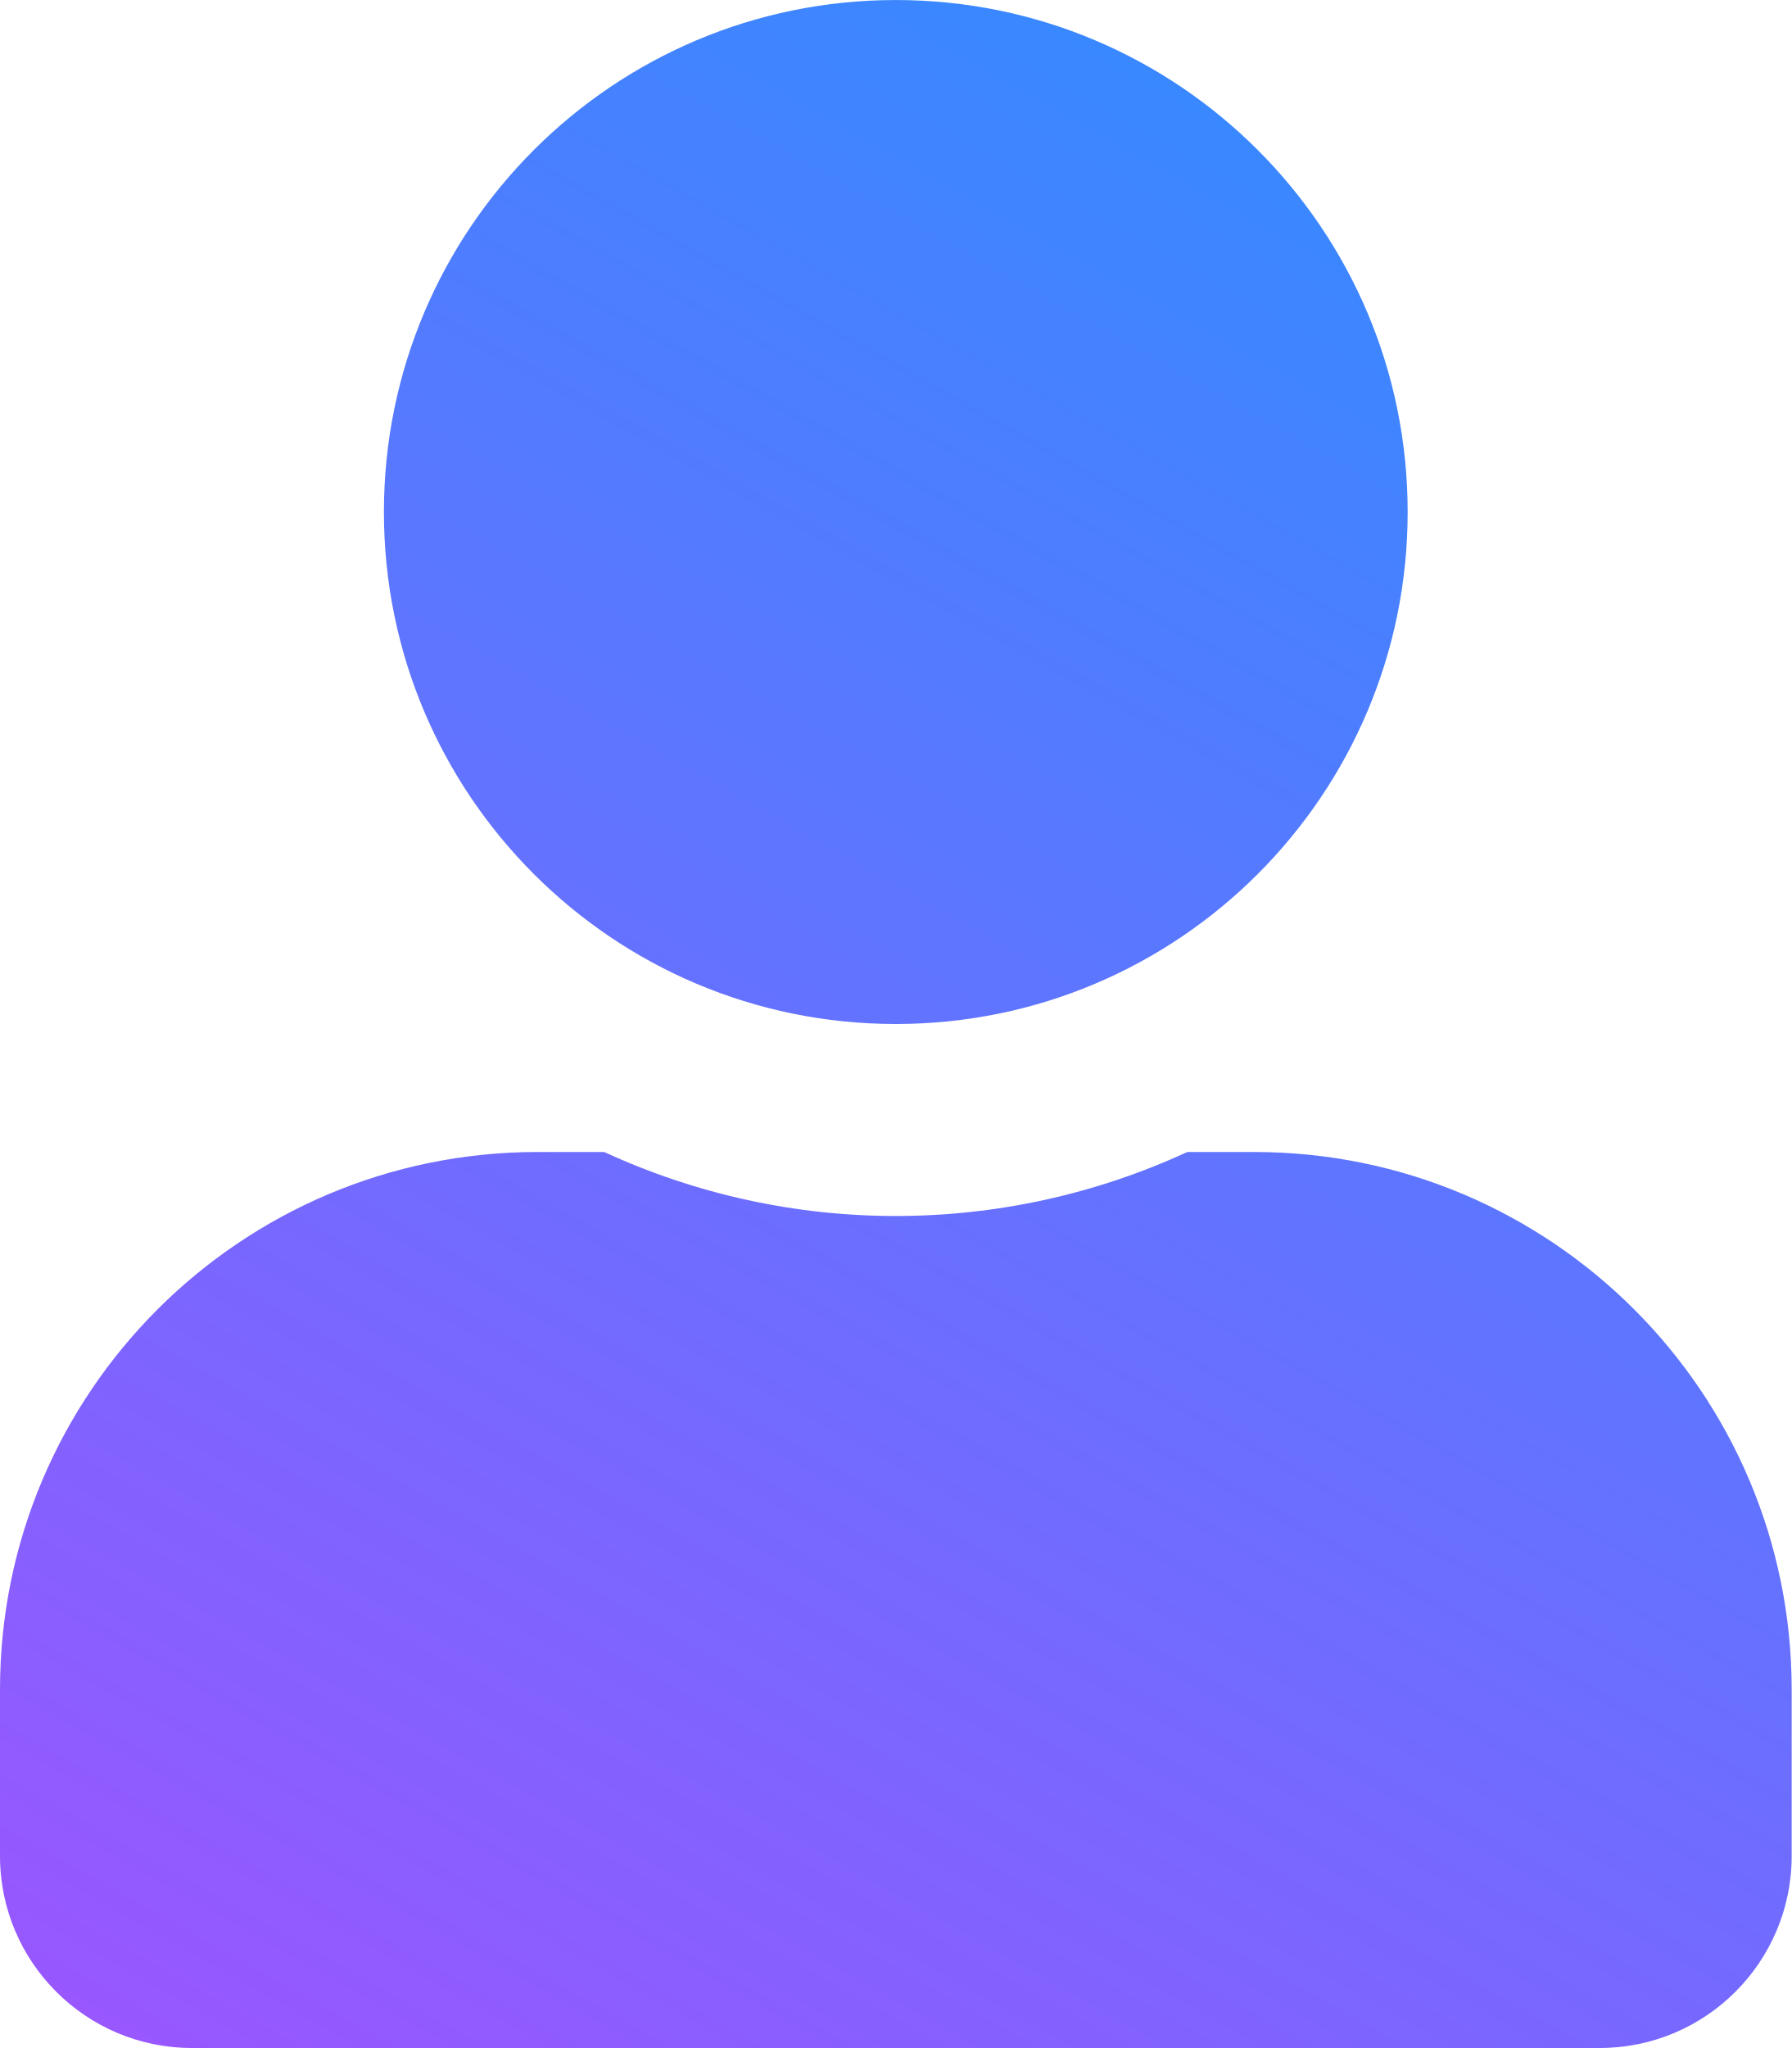
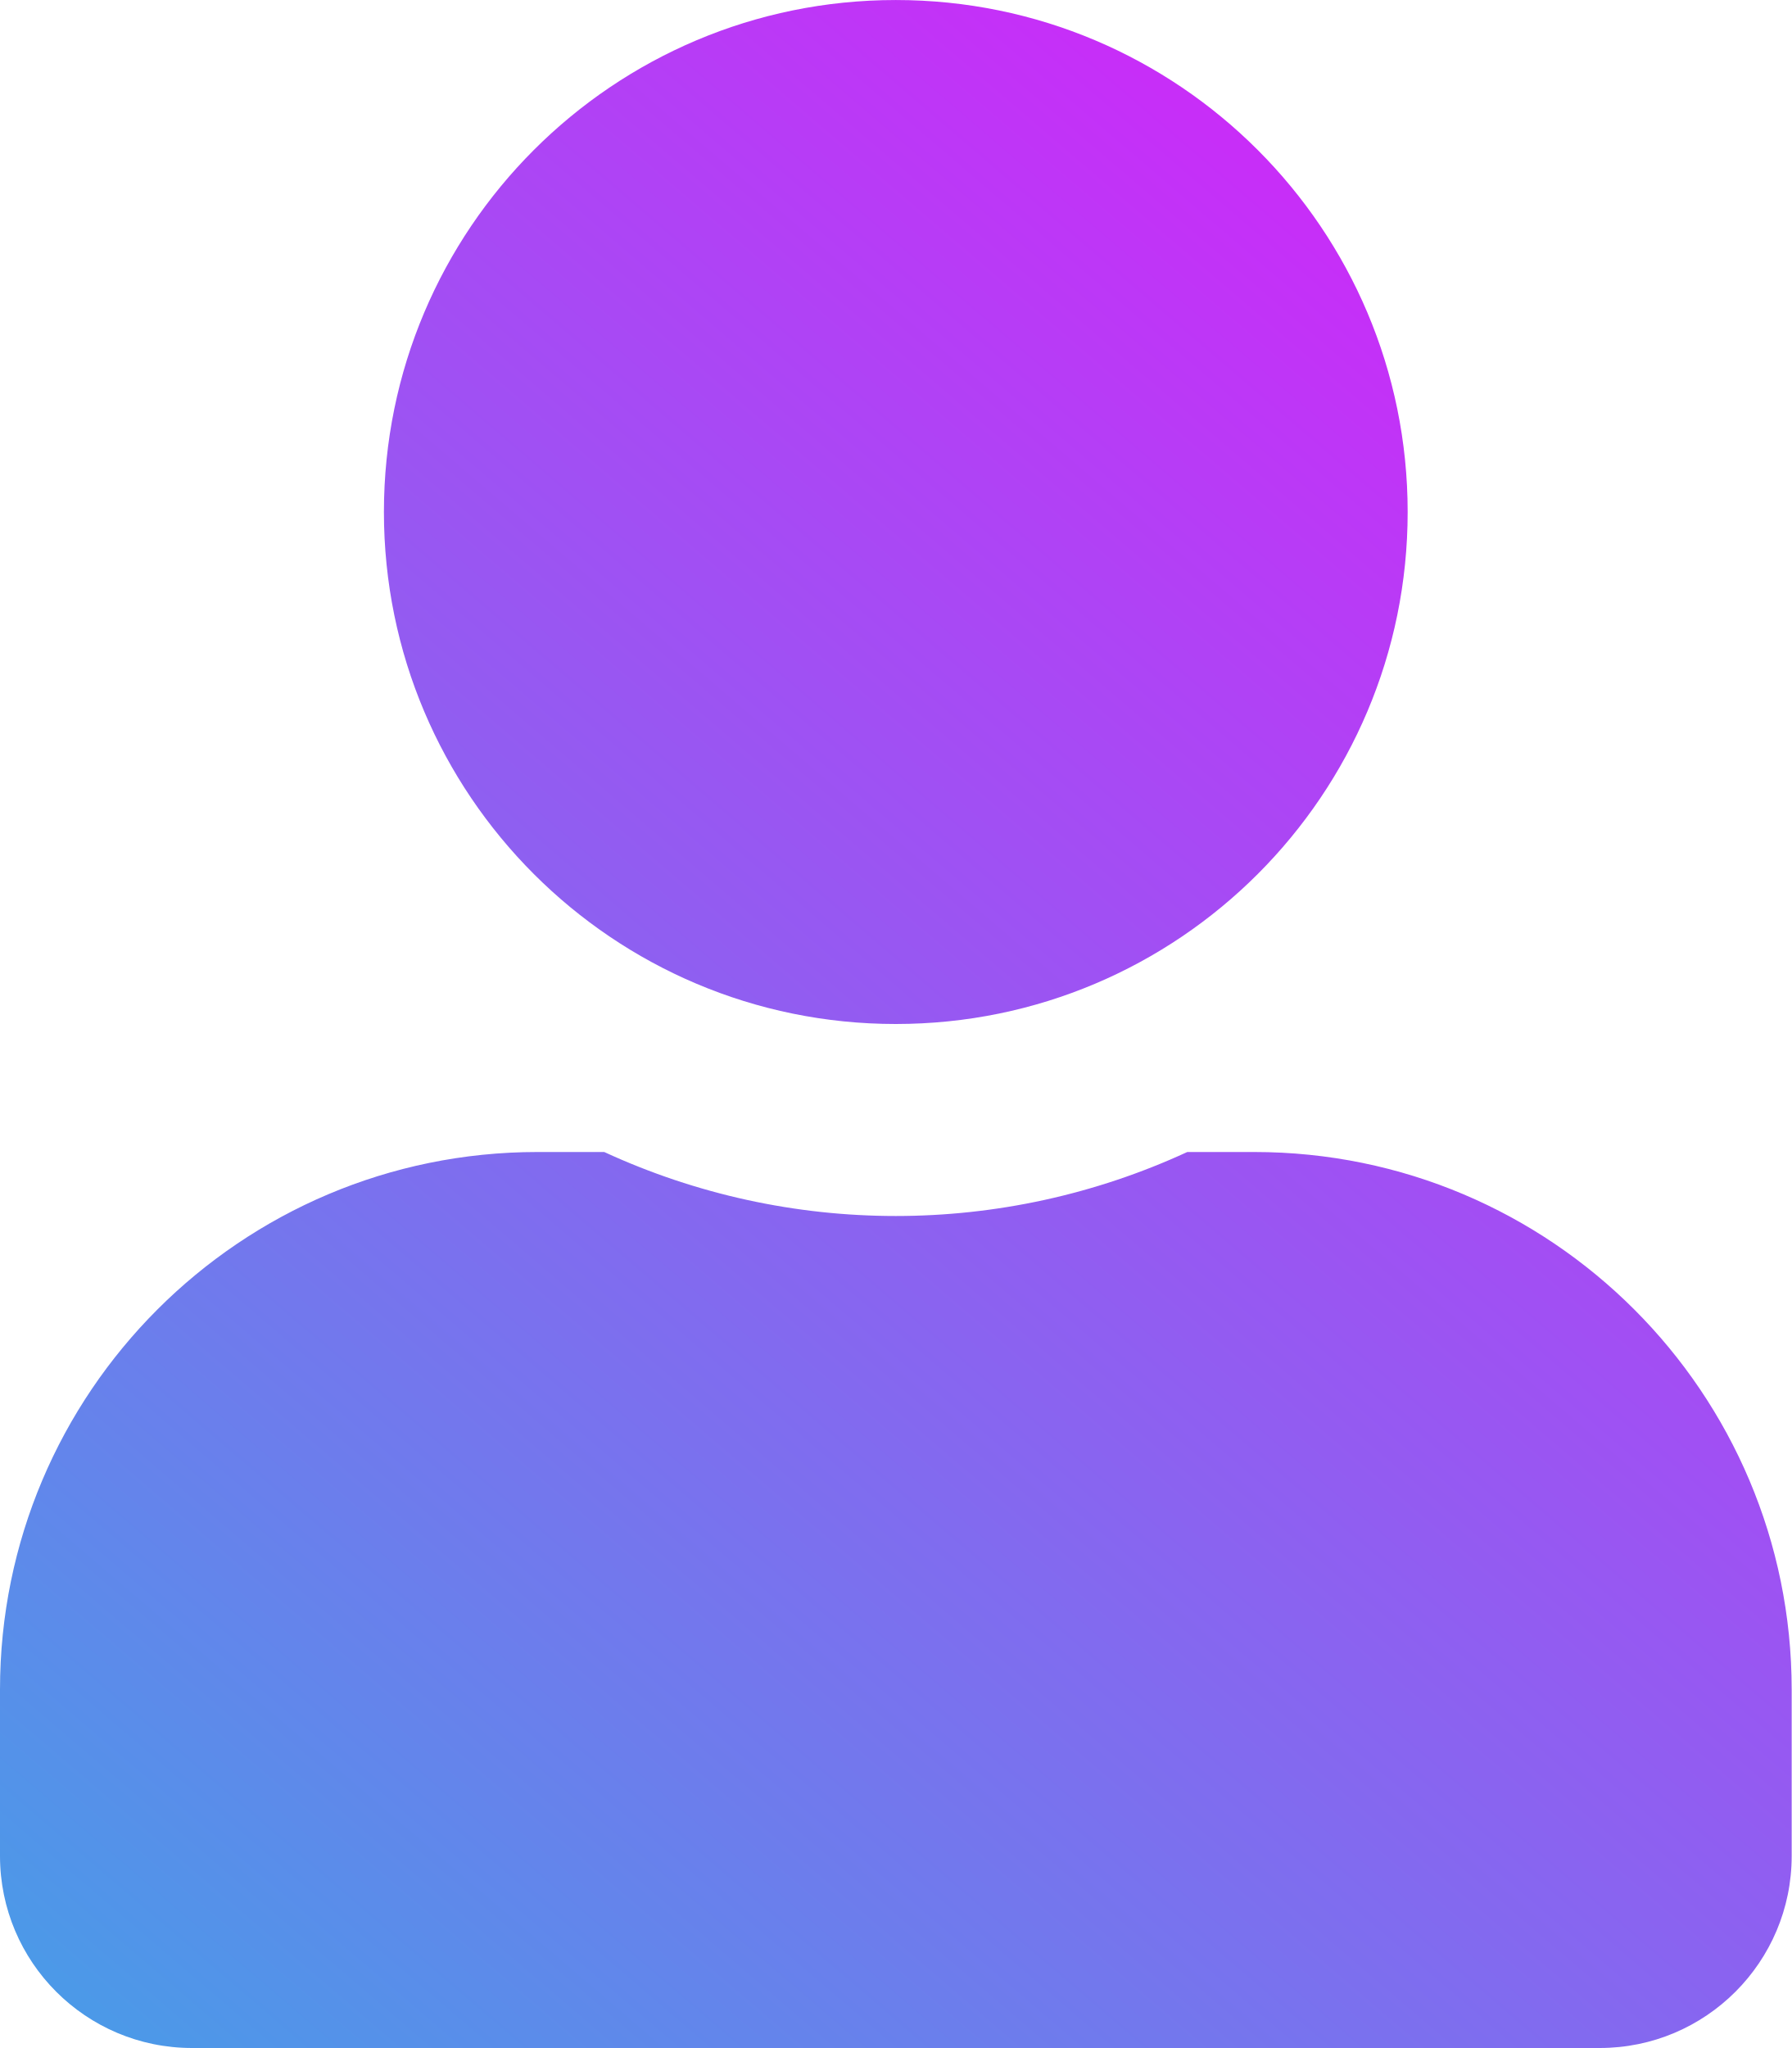
- <svg xmlns="http://www.w3.org/2000/svg" width="74.996" height="85.71" viewBox="0 0 74.996 85.71">
+ <svg xmlns="http://www.w3.org/2000/svg" id="USER-ICON" width="74.996" height="85.71" viewBox="0 0 74.996 85.71">
  <defs>
-     <linearGradient id="linear-gradient" x1="1.174" y1="-0.156" x2="0.276" y2="1.687" gradientUnits="objectBoundingBox">
-       <stop offset="0" stop-color="#169aff" />
-       <stop offset="1" stop-color="#c63fff" />
+     <linearGradient id="linear-gradient" x1="1.174" y1="-0.156" x2="-0.172" y2="1.66" gradientUnits="objectBoundingBox">
+       <stop offset="0" stop-color="#fc00ff" />
+       <stop offset="1" stop-color="#00dbde" />
    </linearGradient>
  </defs>
  <path id="Icon_awesome-user" data-name="Icon awesome-user" d="M37.5,42.855A21.427,21.427,0,1,0,16.071,21.427,21.426,21.426,0,0,0,37.5,42.855Zm15,5.357H49.7a29.141,29.141,0,0,1-24.407,0H22.5A22.5,22.5,0,0,0,0,70.711v6.964A8.037,8.037,0,0,0,8.035,85.71H66.961A8.037,8.037,0,0,0,75,77.675V70.711A22.5,22.5,0,0,0,52.5,48.212Z" fill="url(#linear-gradient)" />
</svg>
